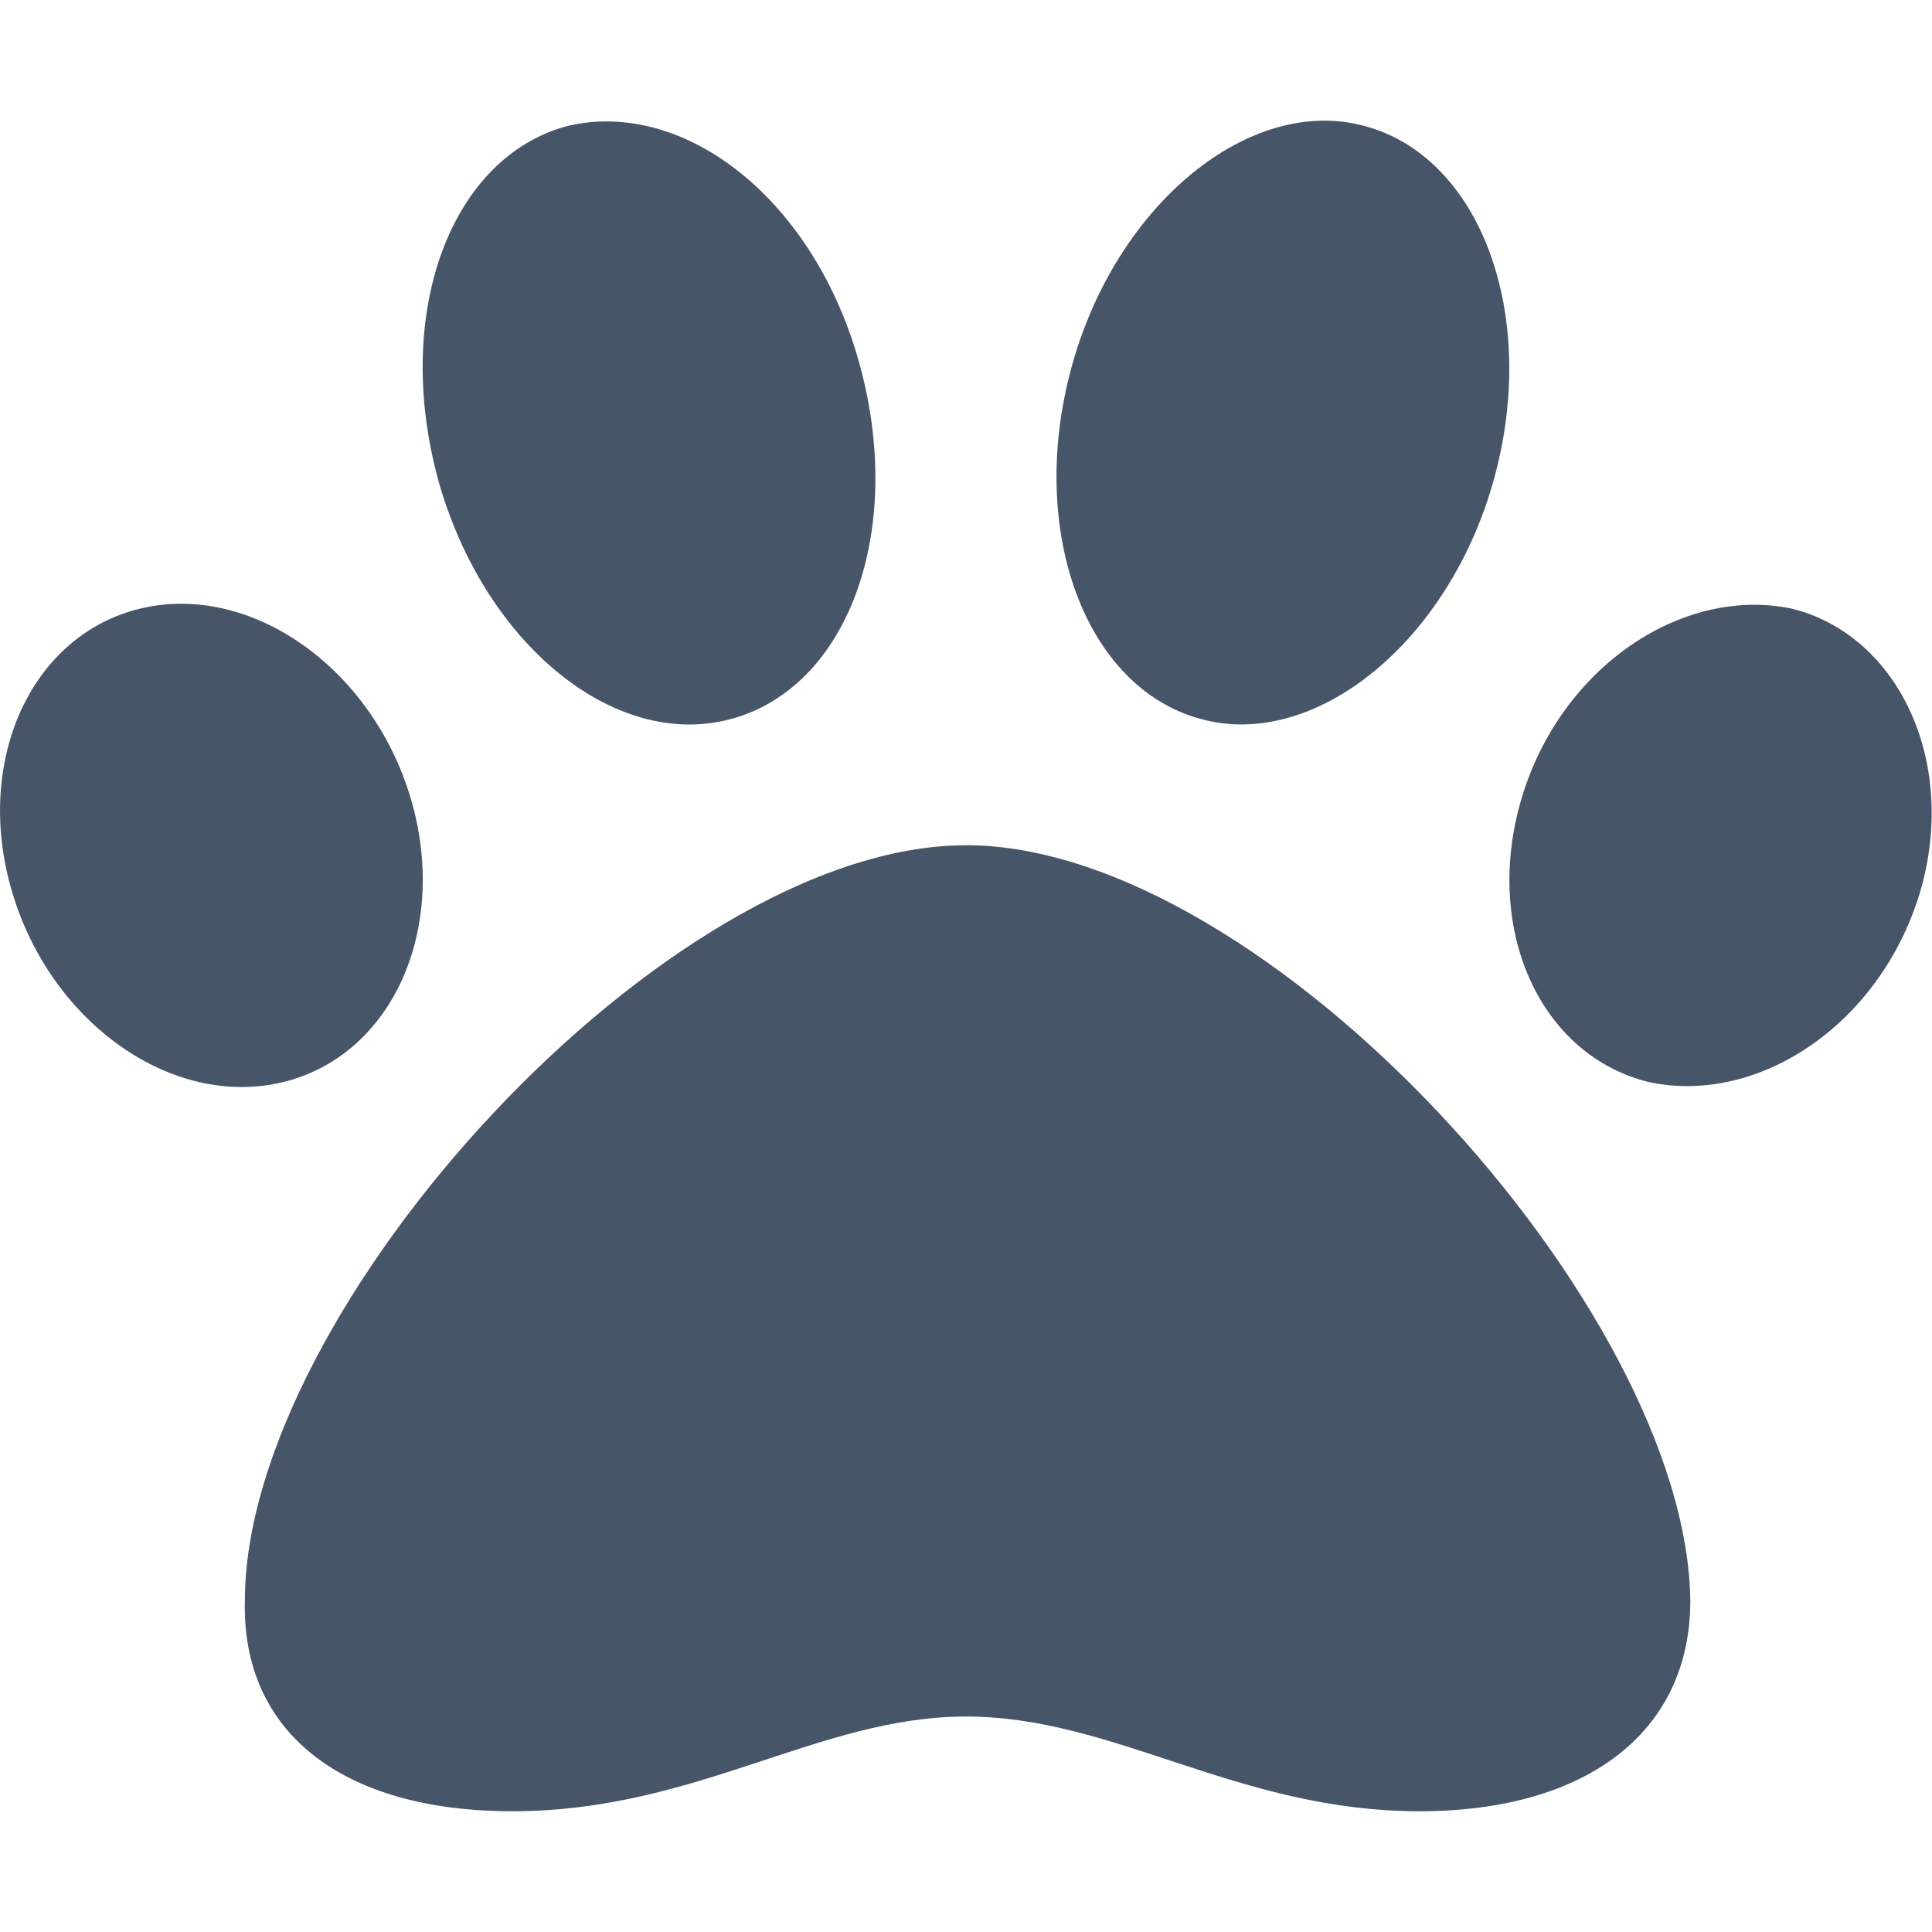
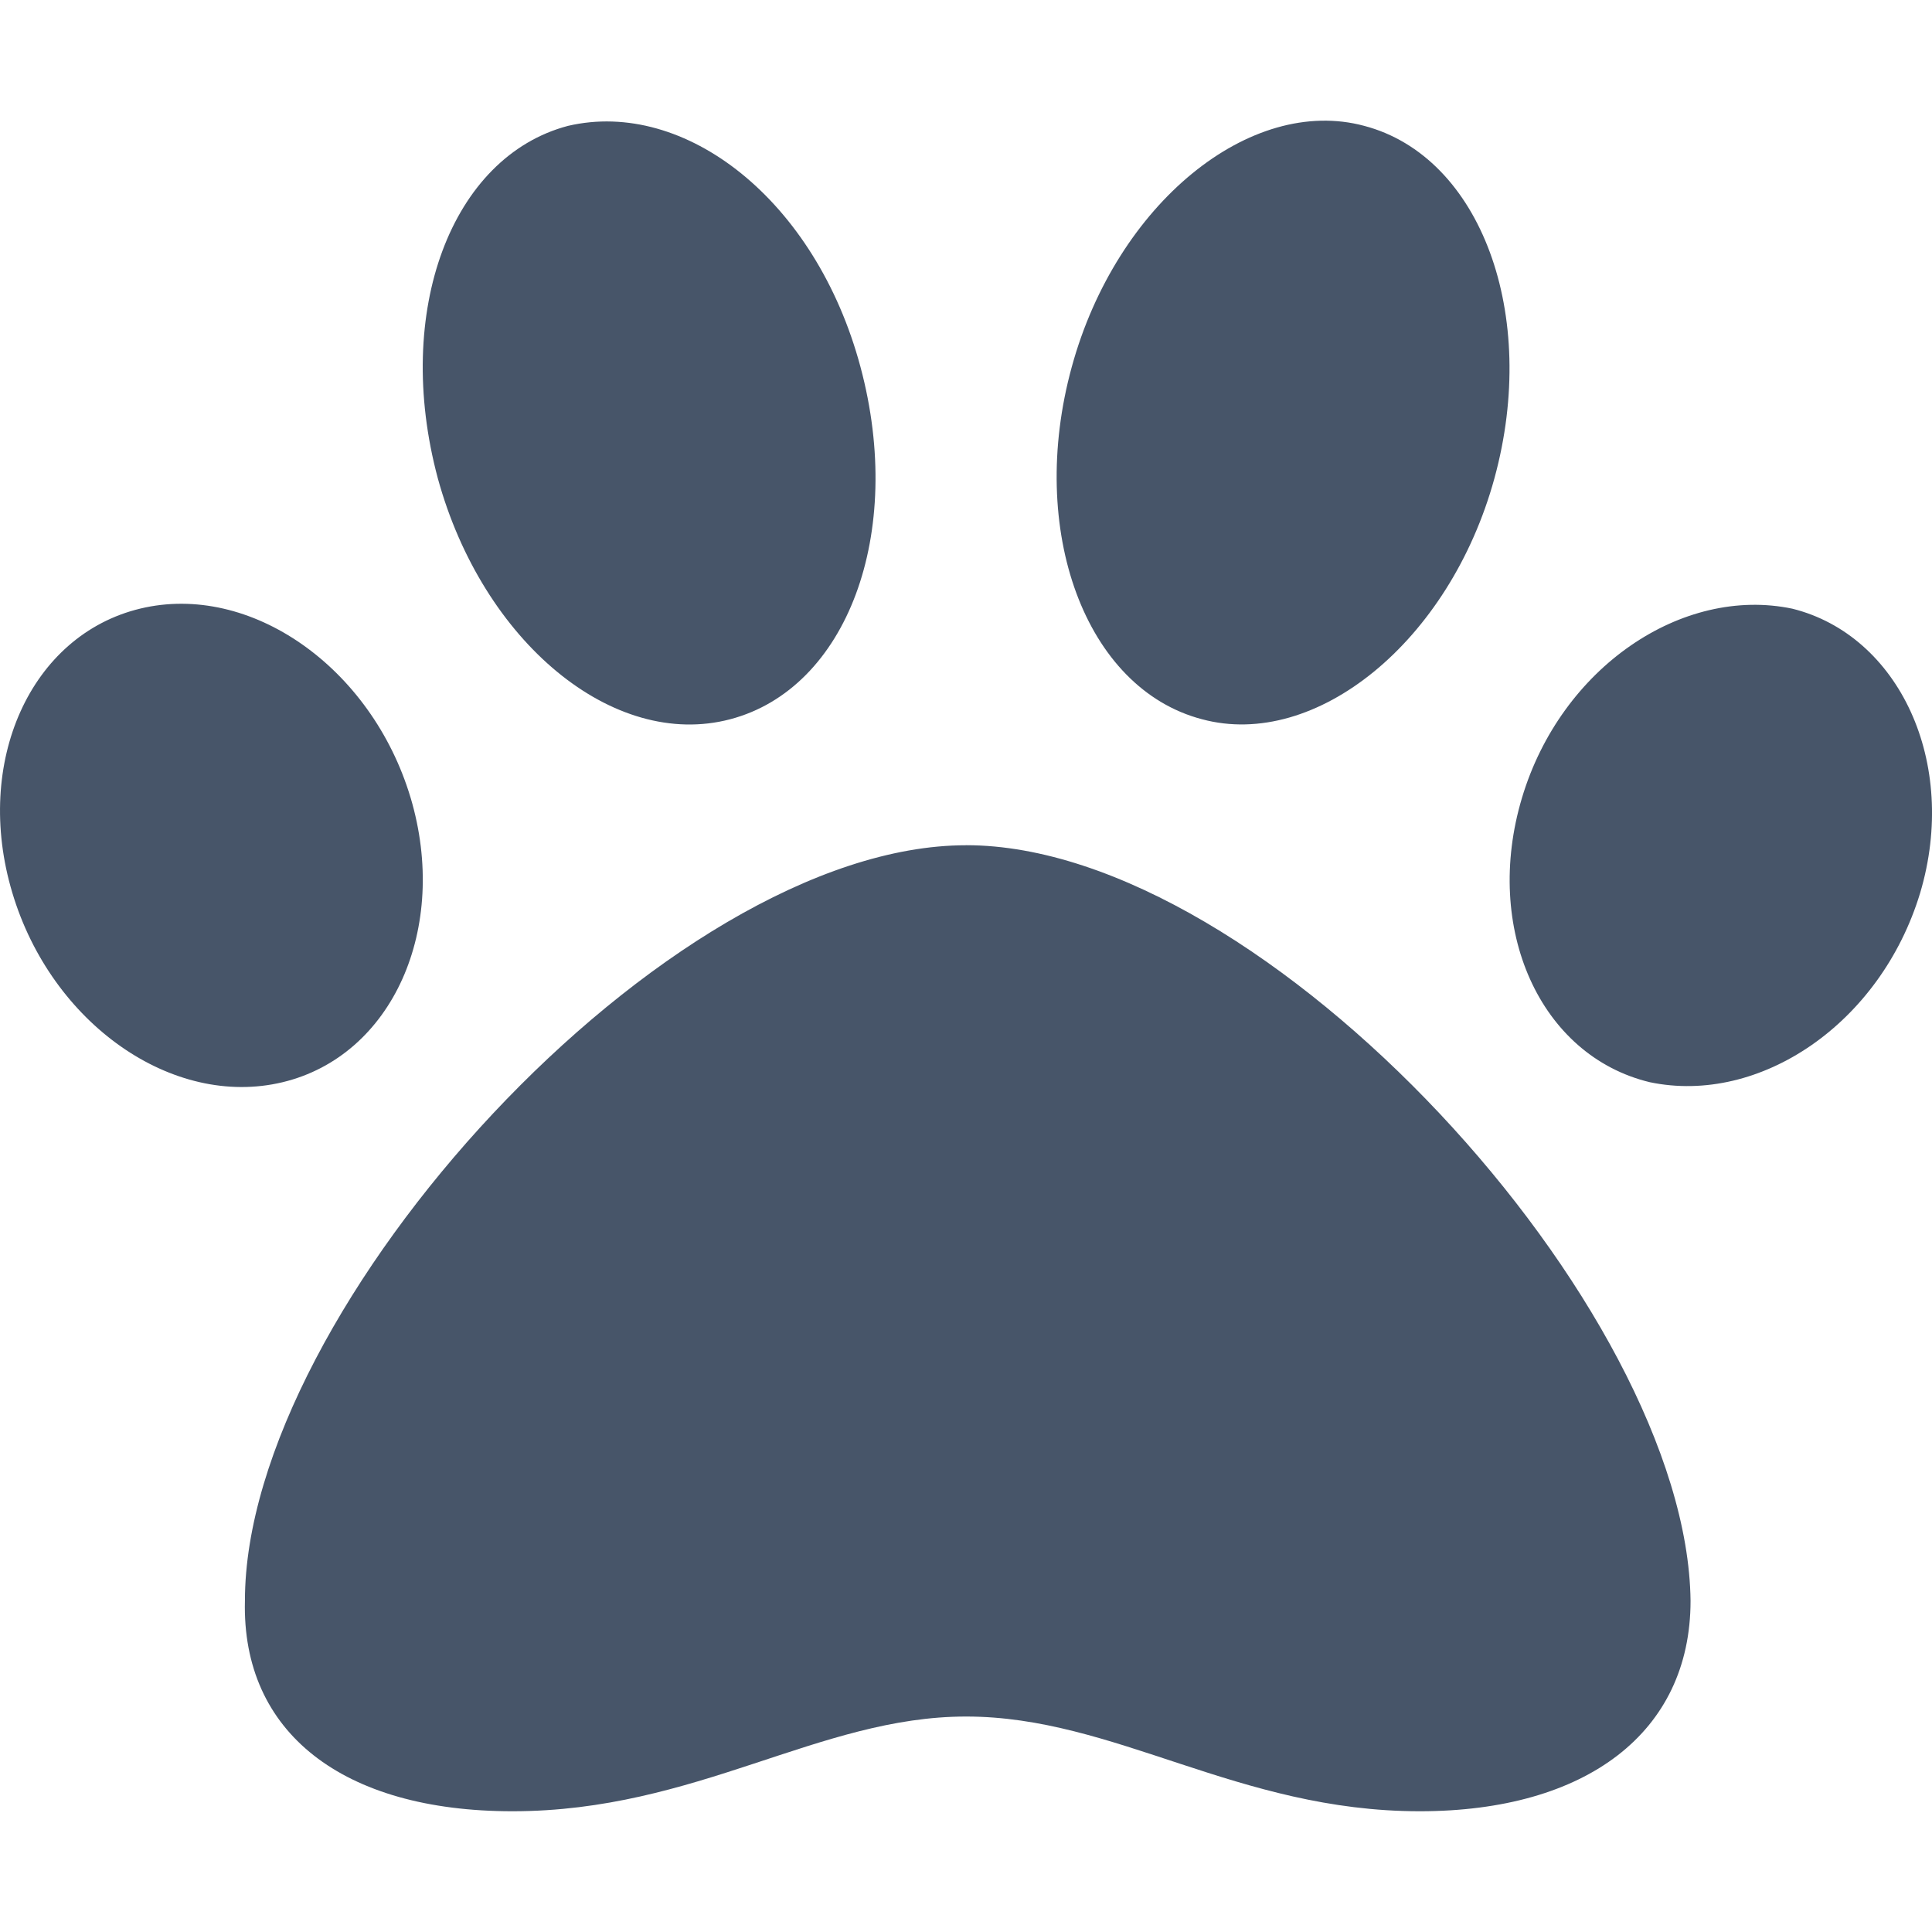
<svg xmlns="http://www.w3.org/2000/svg" fill="none" height="40" viewBox="0 0 40 40" width="40">
-   <path d="m20 17.5c-6.201 0-14.93 9.586-14.93 15.641-.069 2.727 2.02 4.359 5.539 4.359 3.812 0 6.336-1.961 9.391-1.961 3.086 0 5.617 1.961 9.391 1.961 3.445 0 5.605-1.631 5.605-4.356-.066-6.051-8.792-15.645-14.995-15.645zm-11.5-.984c-.81-2.705-3.32-4.463-5.595-3.916-2.275.547-3.46 3.181-2.649 5.884.81 2.711 3.32 4.469 5.595 3.922 2.275-.547 3.454-3.188 2.649-5.891zm6.617-1.625c2.412-.635 3.623-3.836 2.695-7.295-.927-3.459-3.633-5.555-6.054-4.99-2.412.635-3.623 3.836-2.695 7.295.929 3.388 3.632 5.63 6.054 4.99zm21.984-2.289c-2.275-.476-4.785 1.211-5.595 3.916-.81 2.705.371 5.341 2.646 5.888 2.275.476 4.775-1.211 5.595-3.916.807-2.709-.443-5.341-2.646-5.888zm-12.219 2.289c2.352.635 5.127-1.602 6.054-4.99.927-3.388-.283-6.66-2.695-7.295-2.352-.635-5.127 1.602-6.054 4.99-.93 3.388.281 6.662 2.695 7.295z" fill="#475569" />
+   <path d="m20.003 17.5c-6.202 0-14.932 9.586-14.932 15.641-.069 2.727 2.021 4.359 5.54 4.359 3.813 0 6.337-1.961 9.392-1.961 3.086 0 5.618 1.961 9.392 1.961 3.446 0 5.606-1.631 5.606-4.356-.066-6.051-8.793-15.645-14.998-15.645zm-11.502-.984c-.81-2.705-3.321-4.463-5.596-3.916-2.275.547-3.46 3.181-2.65 5.884.81 2.711 3.321 4.469 5.596 3.922 2.275-.547 3.454-3.188 2.65-5.891zm6.618-1.625c2.412-.635 3.623-3.836 2.696-7.295-.927-3.459-3.633-5.555-6.055-4.99-2.412.635-3.623 3.836-2.696 7.295.929 3.388 3.633 5.63 6.055 4.99zm21.988-2.289c-2.275-.476-4.786 1.211-5.596 3.916-.81 2.705.371 5.341 2.647 5.888 2.275.476 4.776-1.211 5.596-3.916.807-2.709-.443-5.341-2.647-5.888zm-12.221 2.289c2.352.635 5.127-1.602 6.055-4.99.927-3.388-.283-6.66-2.696-7.295-2.352-.635-5.127 1.602-6.055 4.99-.93 3.388.281 6.662 2.696 7.295z" fill="#475569" />
</svg>
